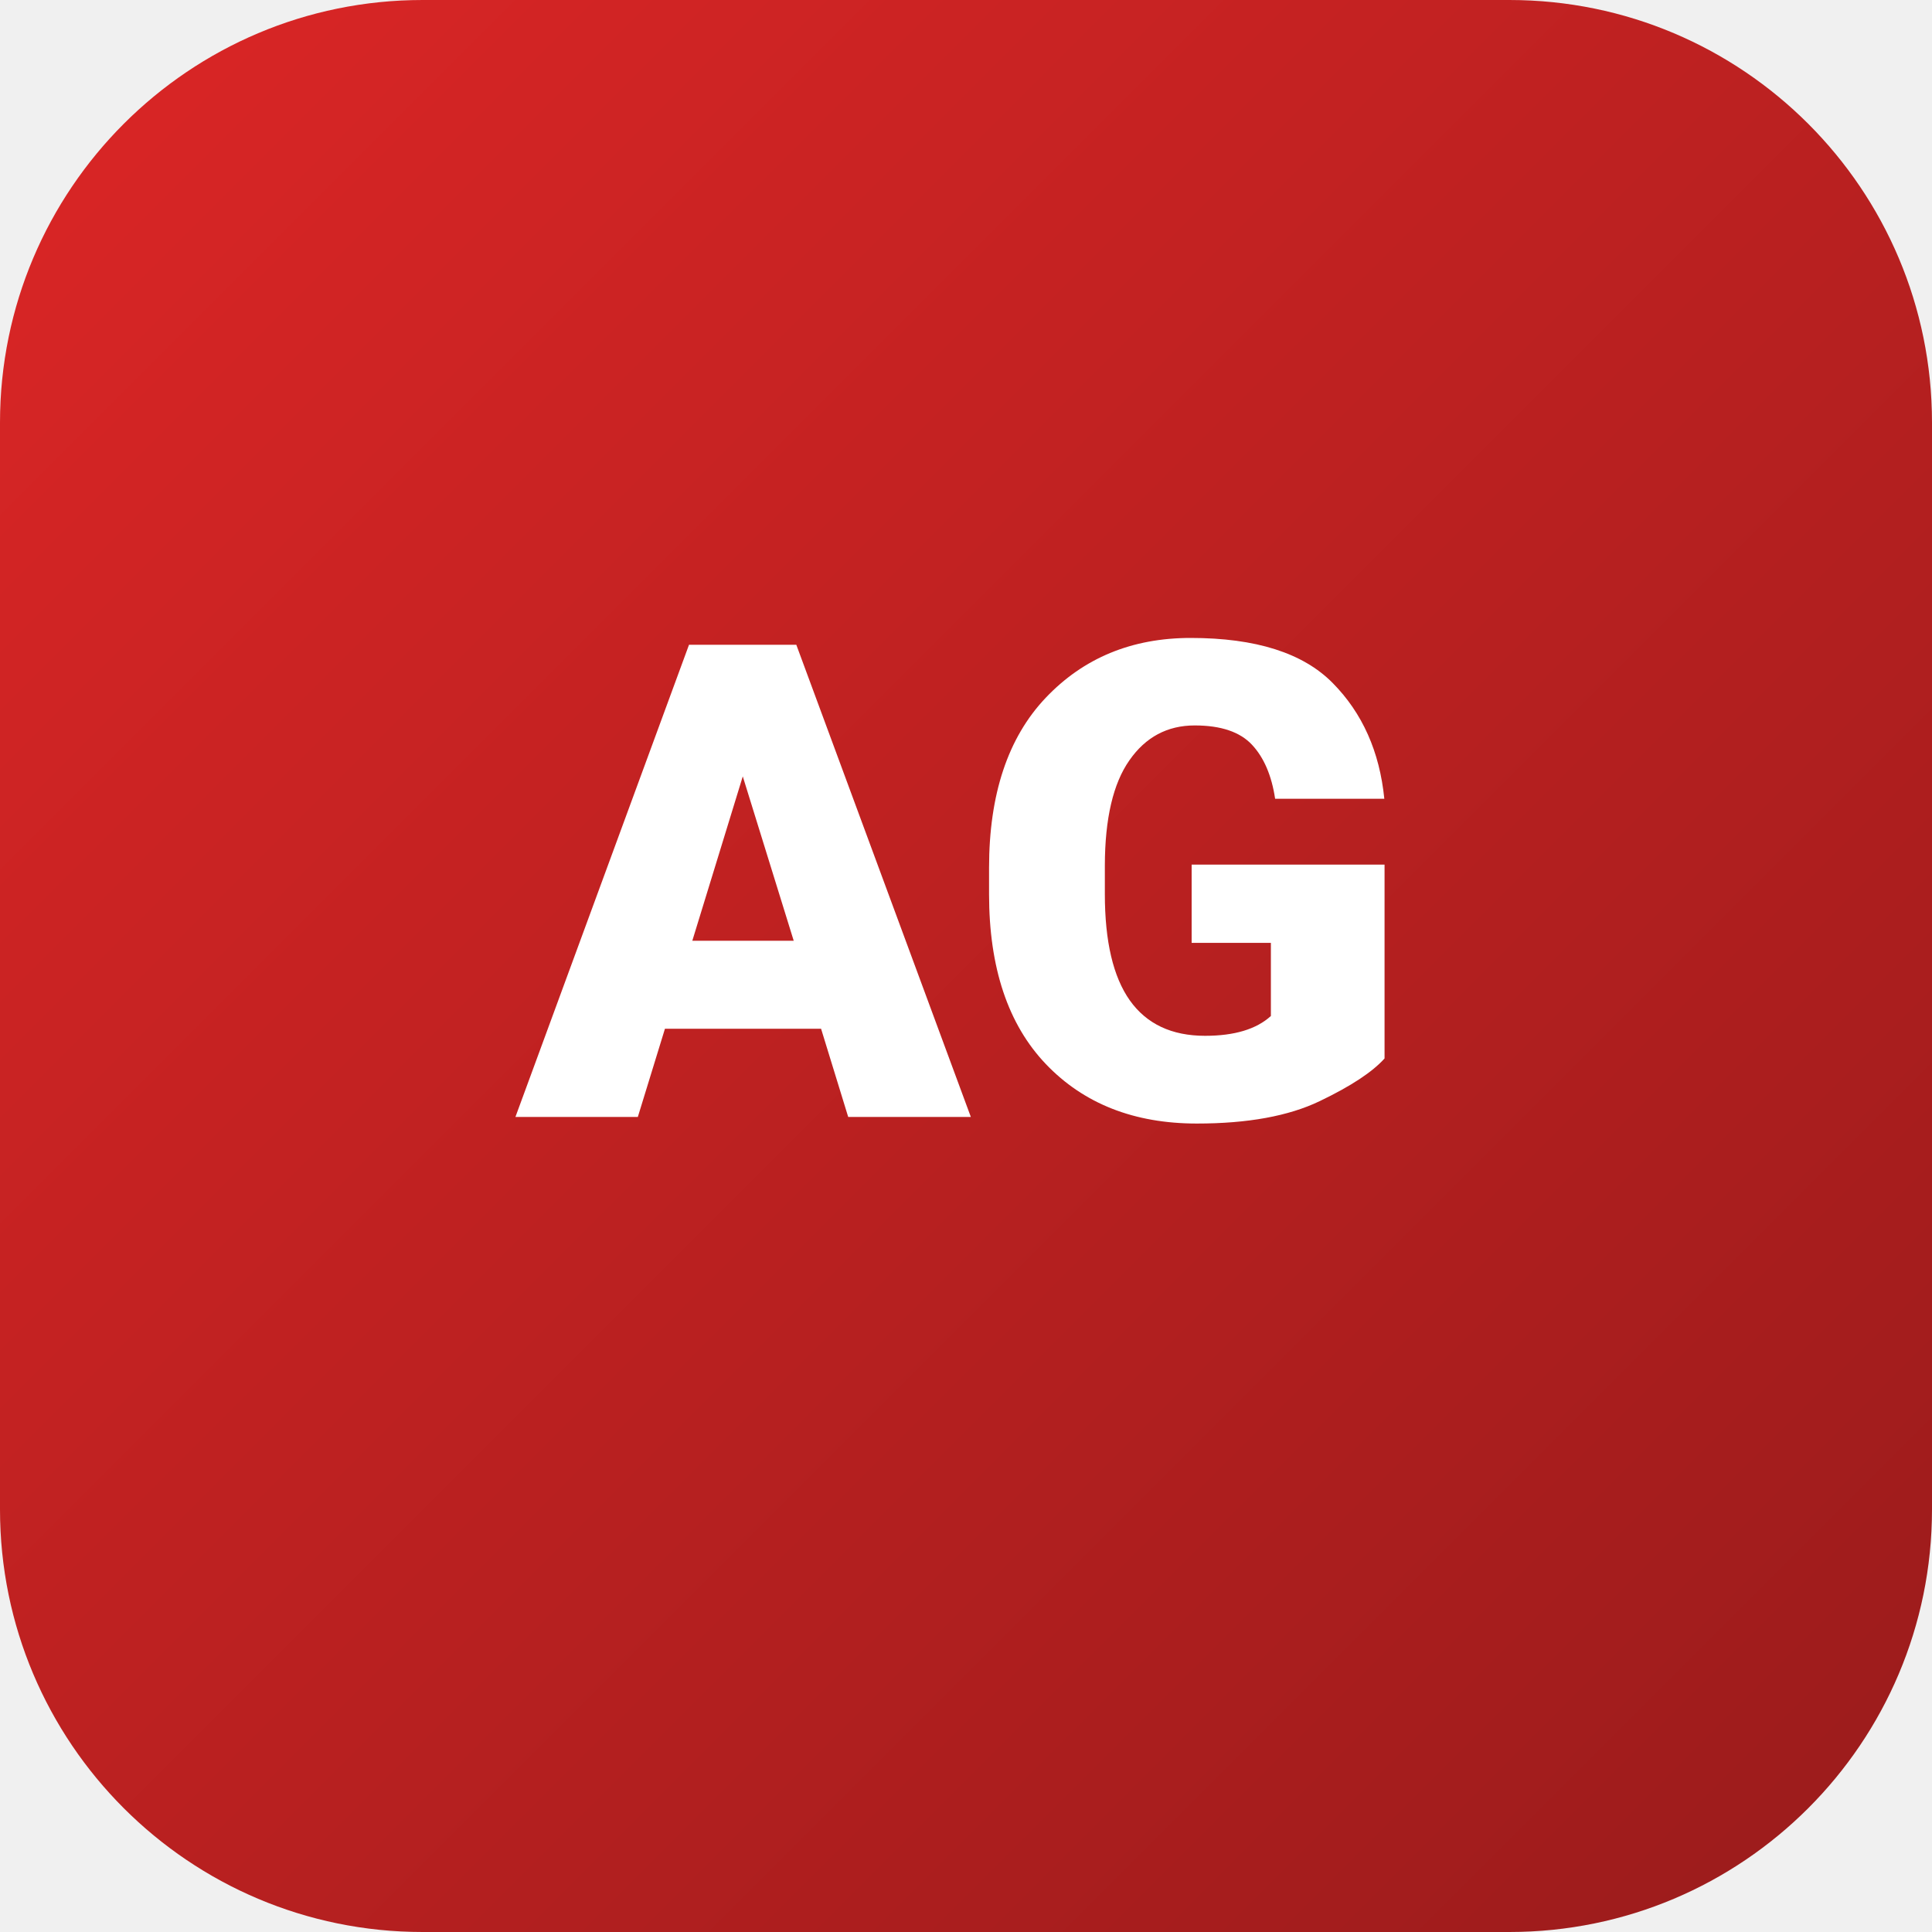
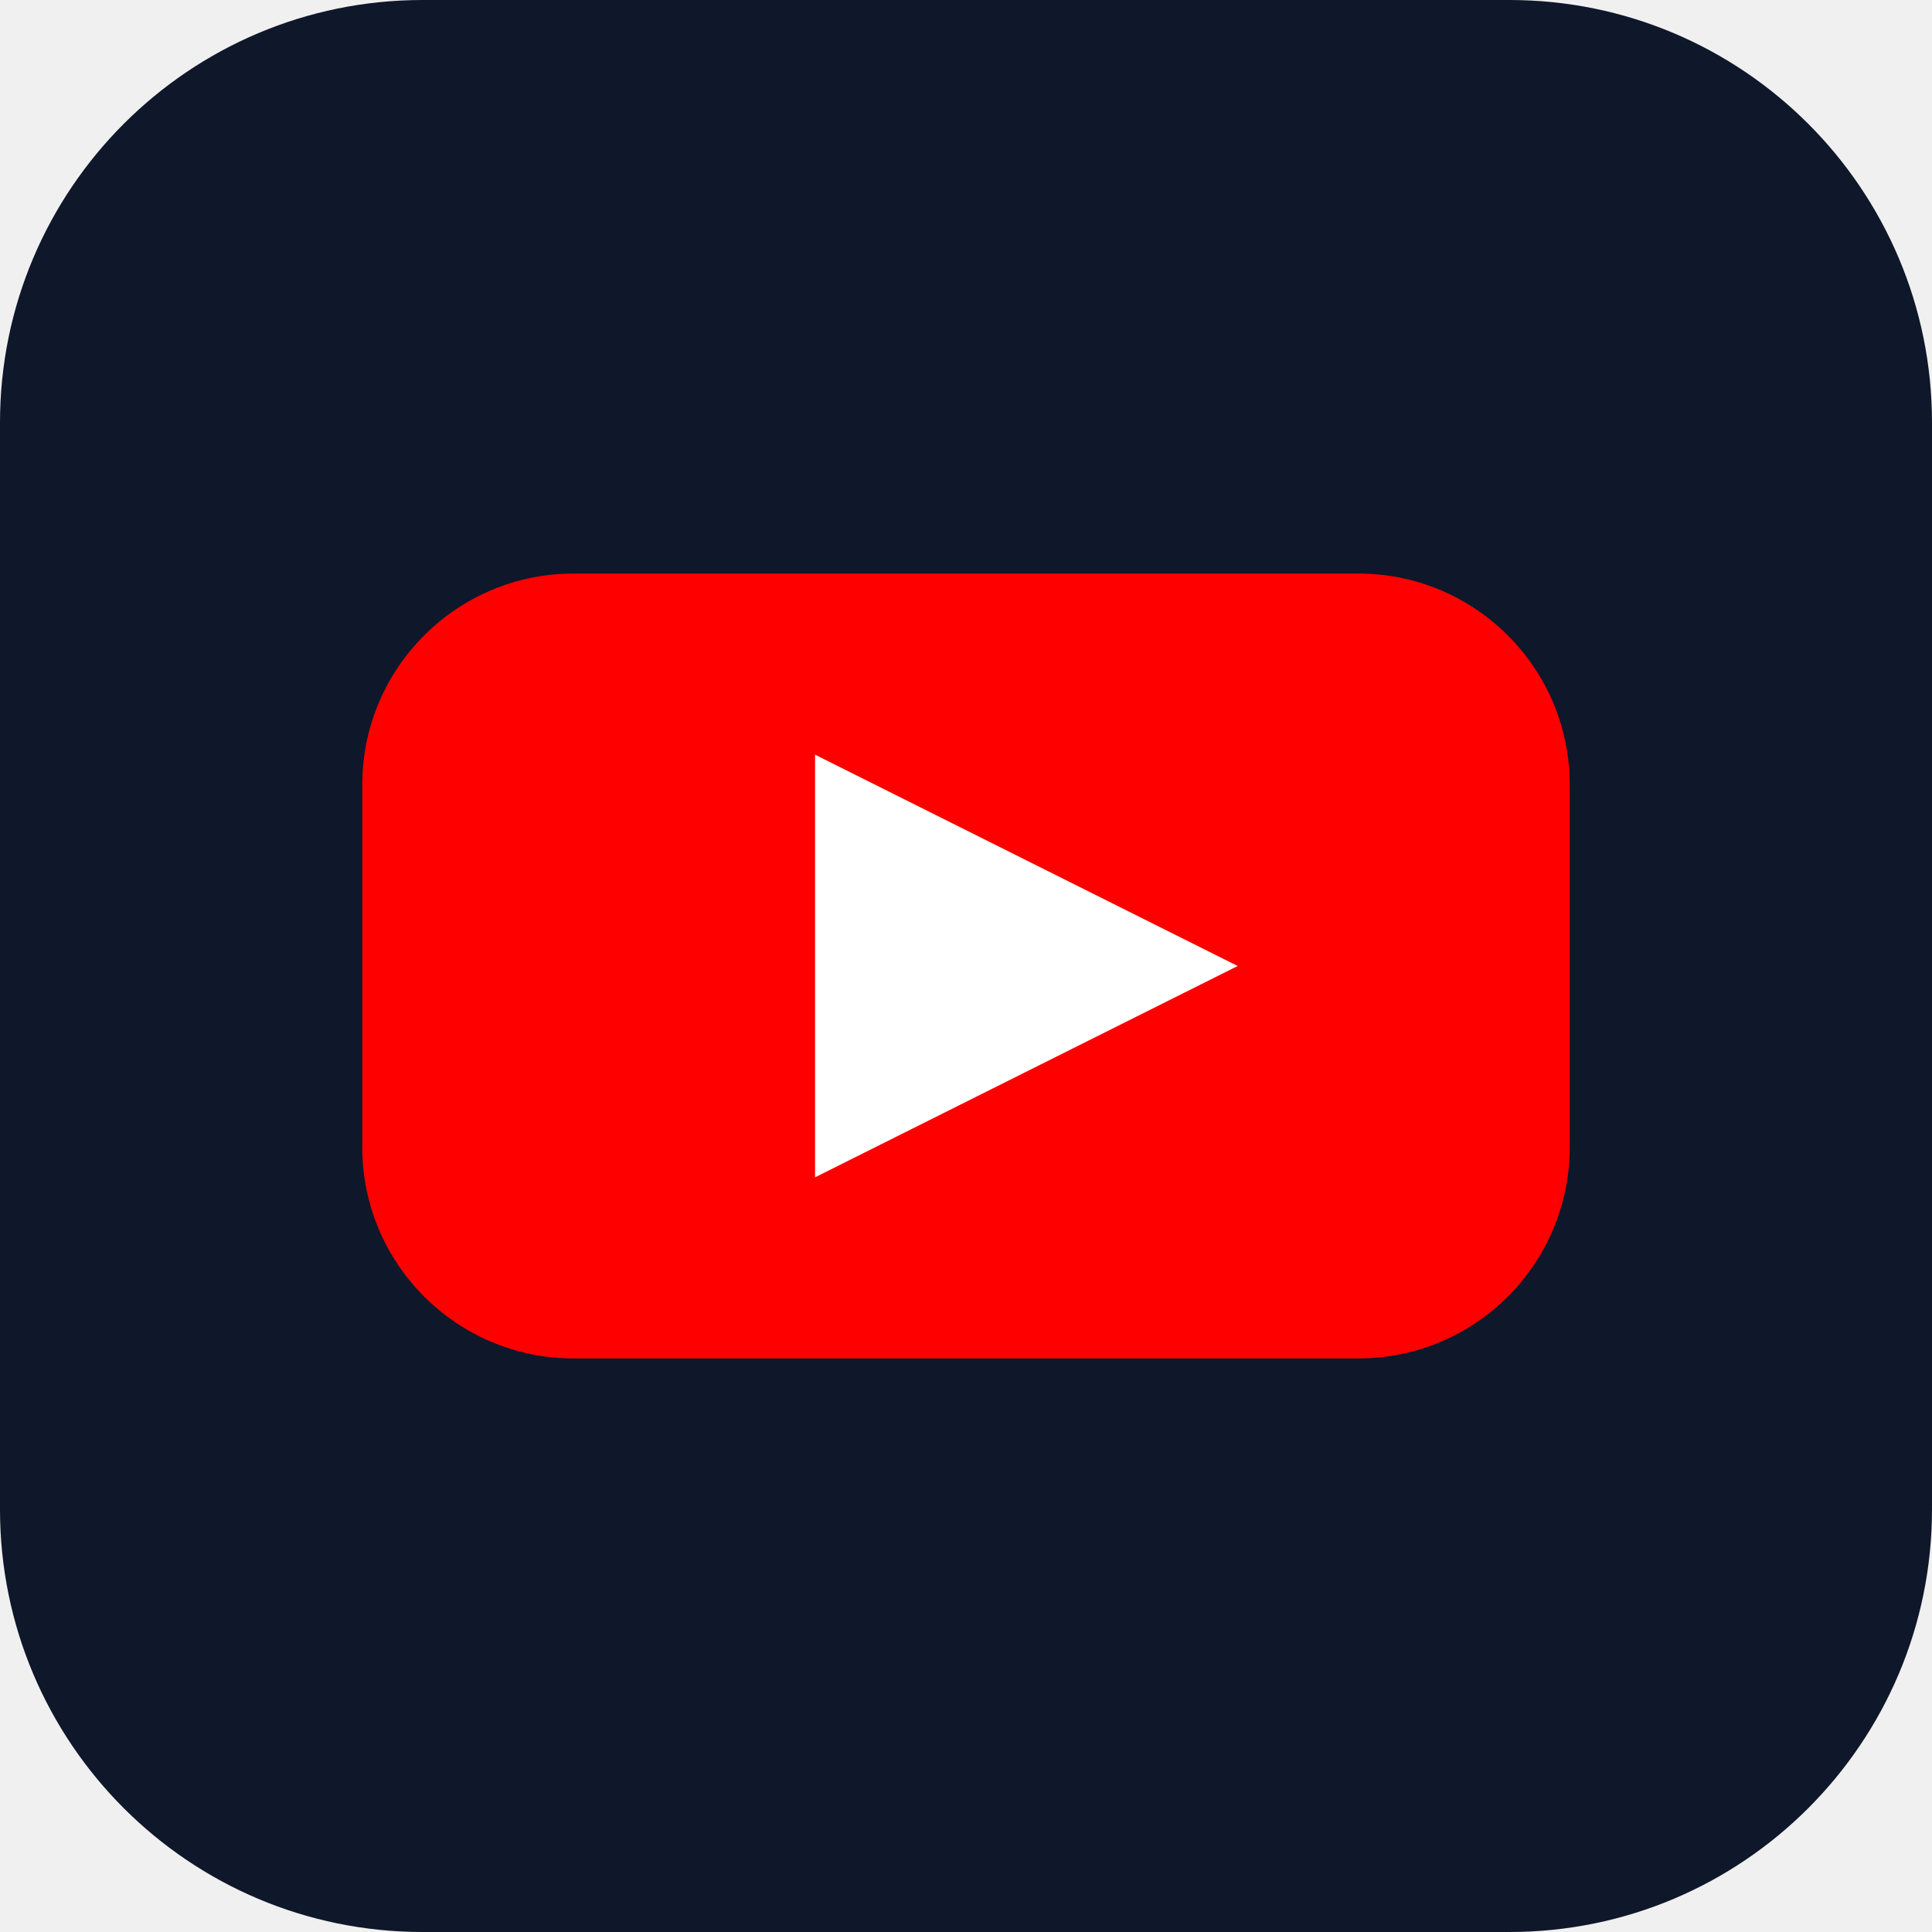
<svg xmlns="http://www.w3.org/2000/svg" width="128" height="128" viewBox="0 0 128 128">
-   <defs>
-     <linearGradient id="g" x1="0%" y1="0%" x2="100%" y2="100%">
-       <stop offset="0%" stop-color="#dc2626" />
-       <stop offset="100%" stop-color="#991b1b" />
-     </linearGradient>
-   </defs>
-   <rect width="128" height="128" rx="28" fill="url(#g)" />
-   <text x="64" y="74" font-family="-apple-system, BlinkMacSystemFont, 'Segoe UI', Roboto, sans-serif" font-size="44" font-weight="900" fill="#ffffff" text-anchor="middle">AG</text>
+   <rect width="128" height="128" rx="28" fill="#0f172a" />
+   <rect x="24" y="38" width="80" height="52" rx="14" fill="#ff0000" />
+   <polygon points="54,50 82,64 54,78" fill="#ffffff" />
</svg>
